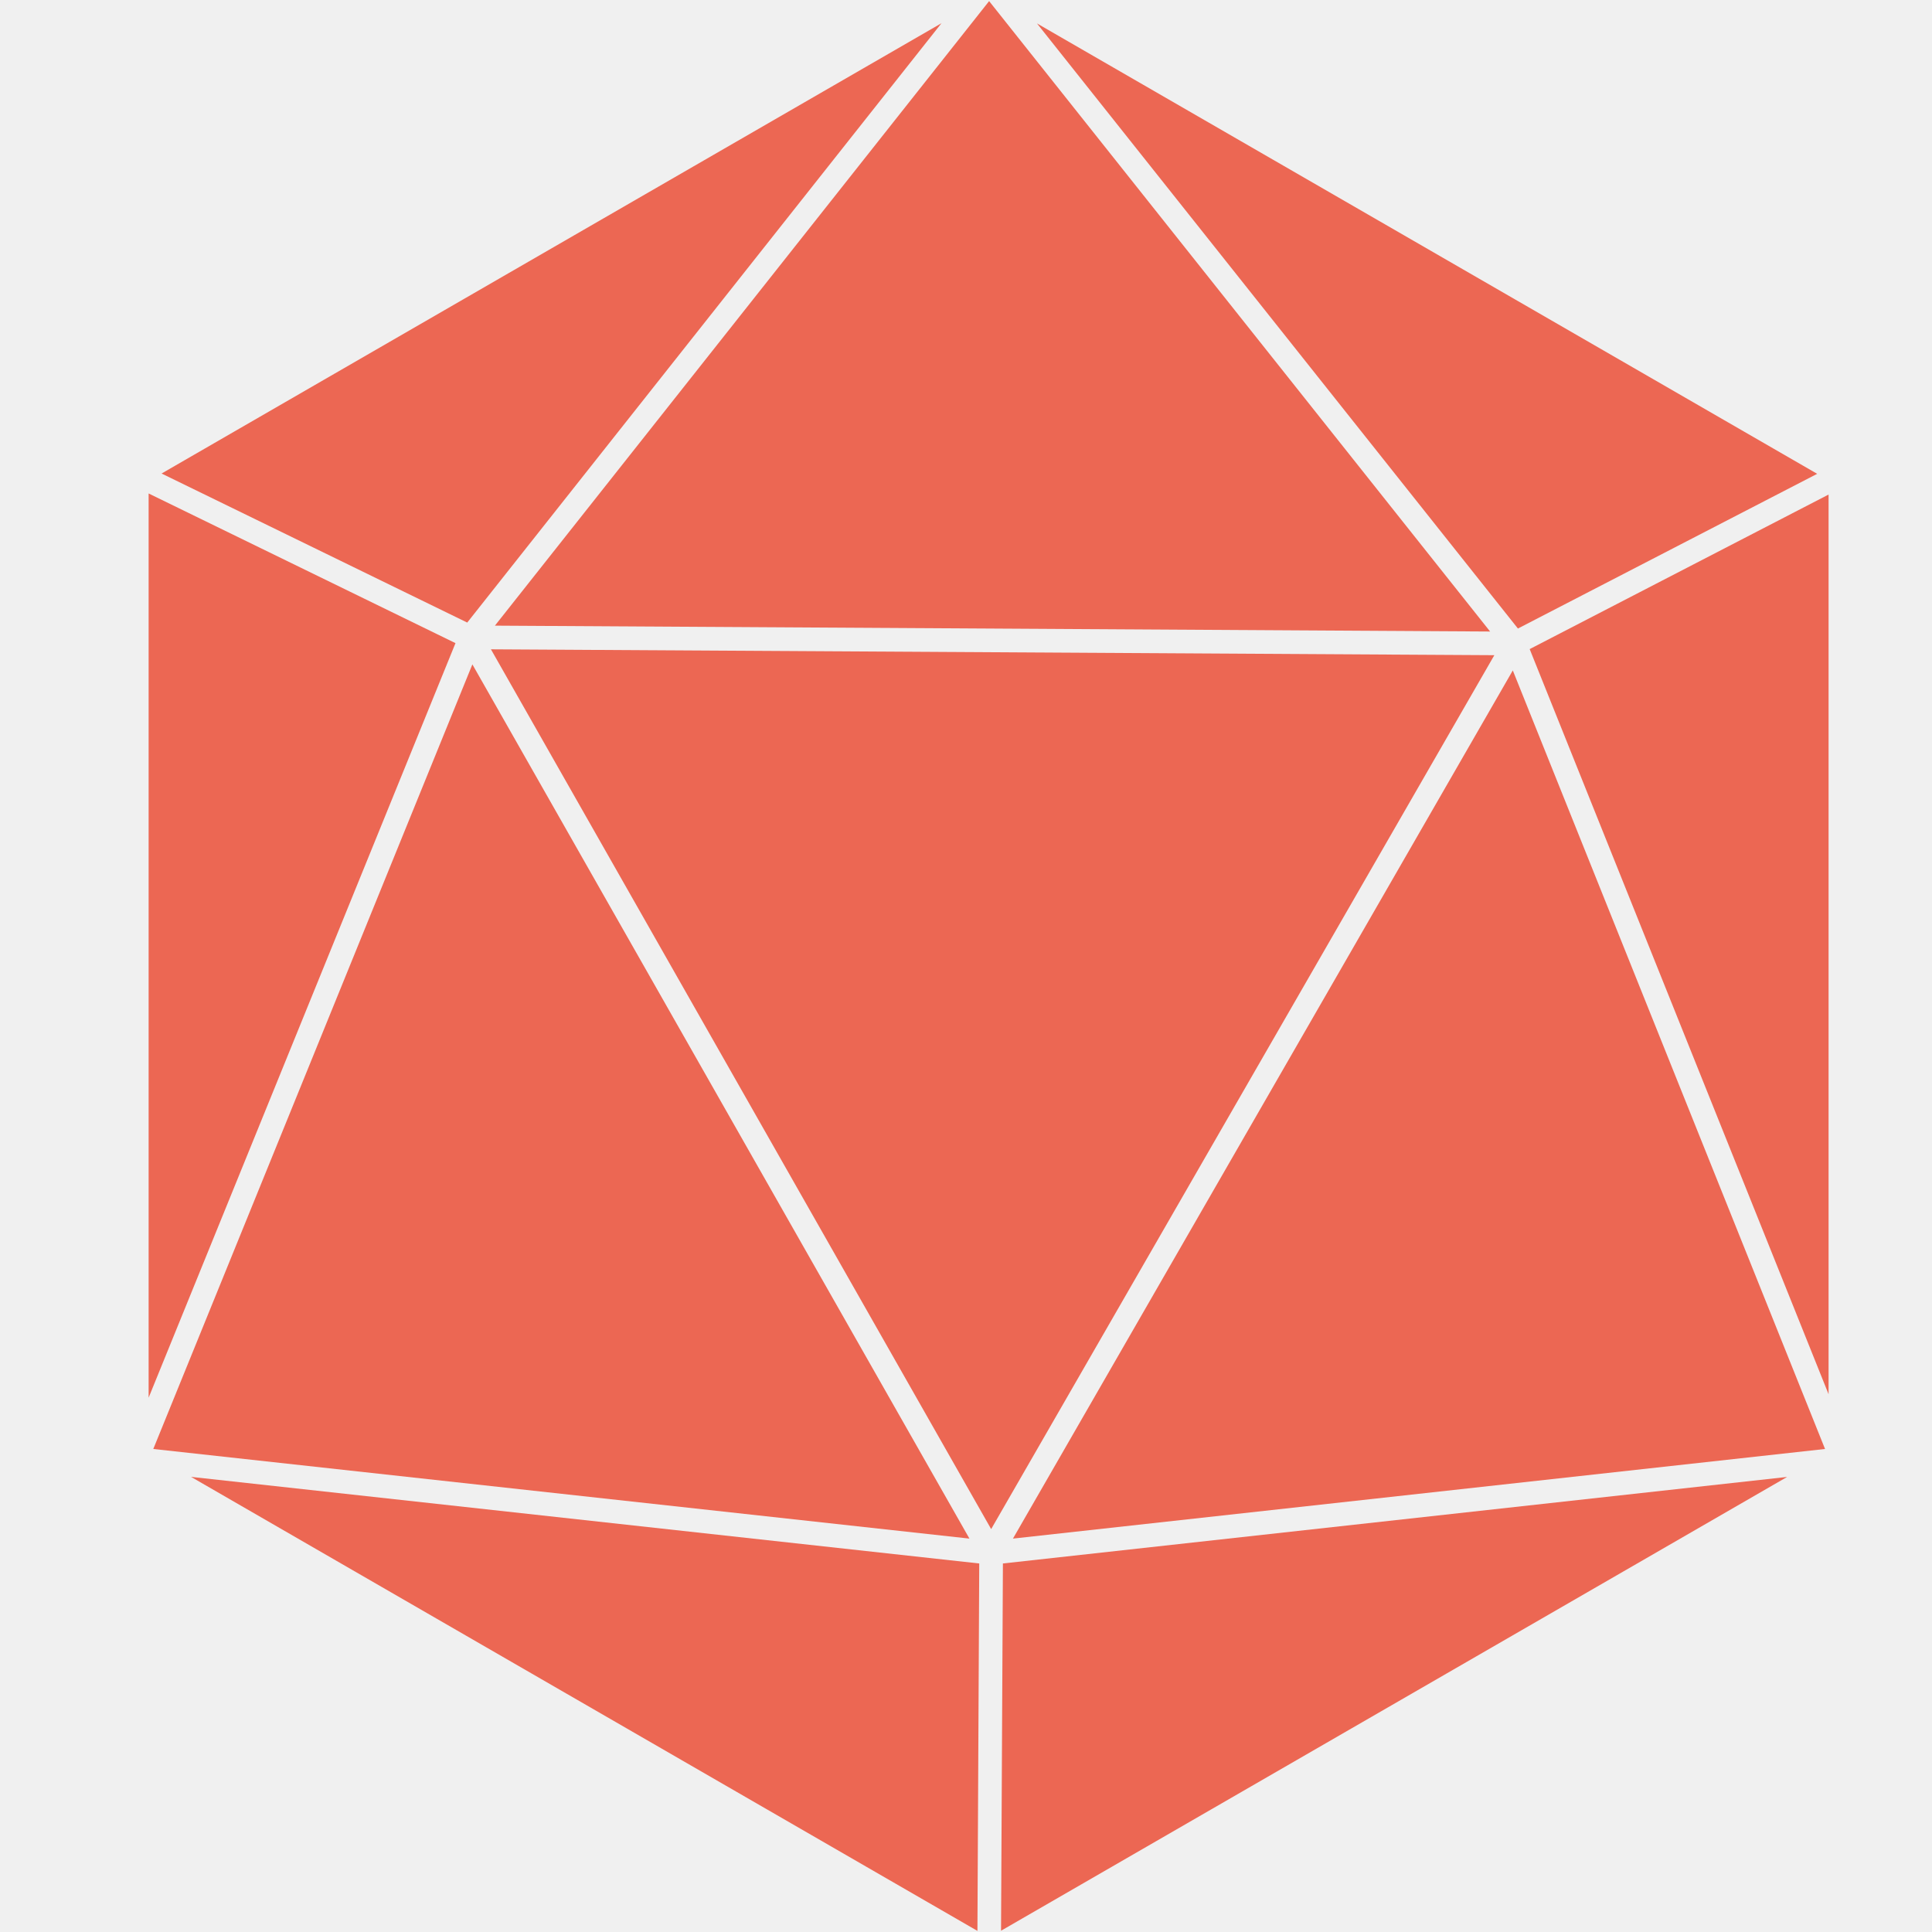
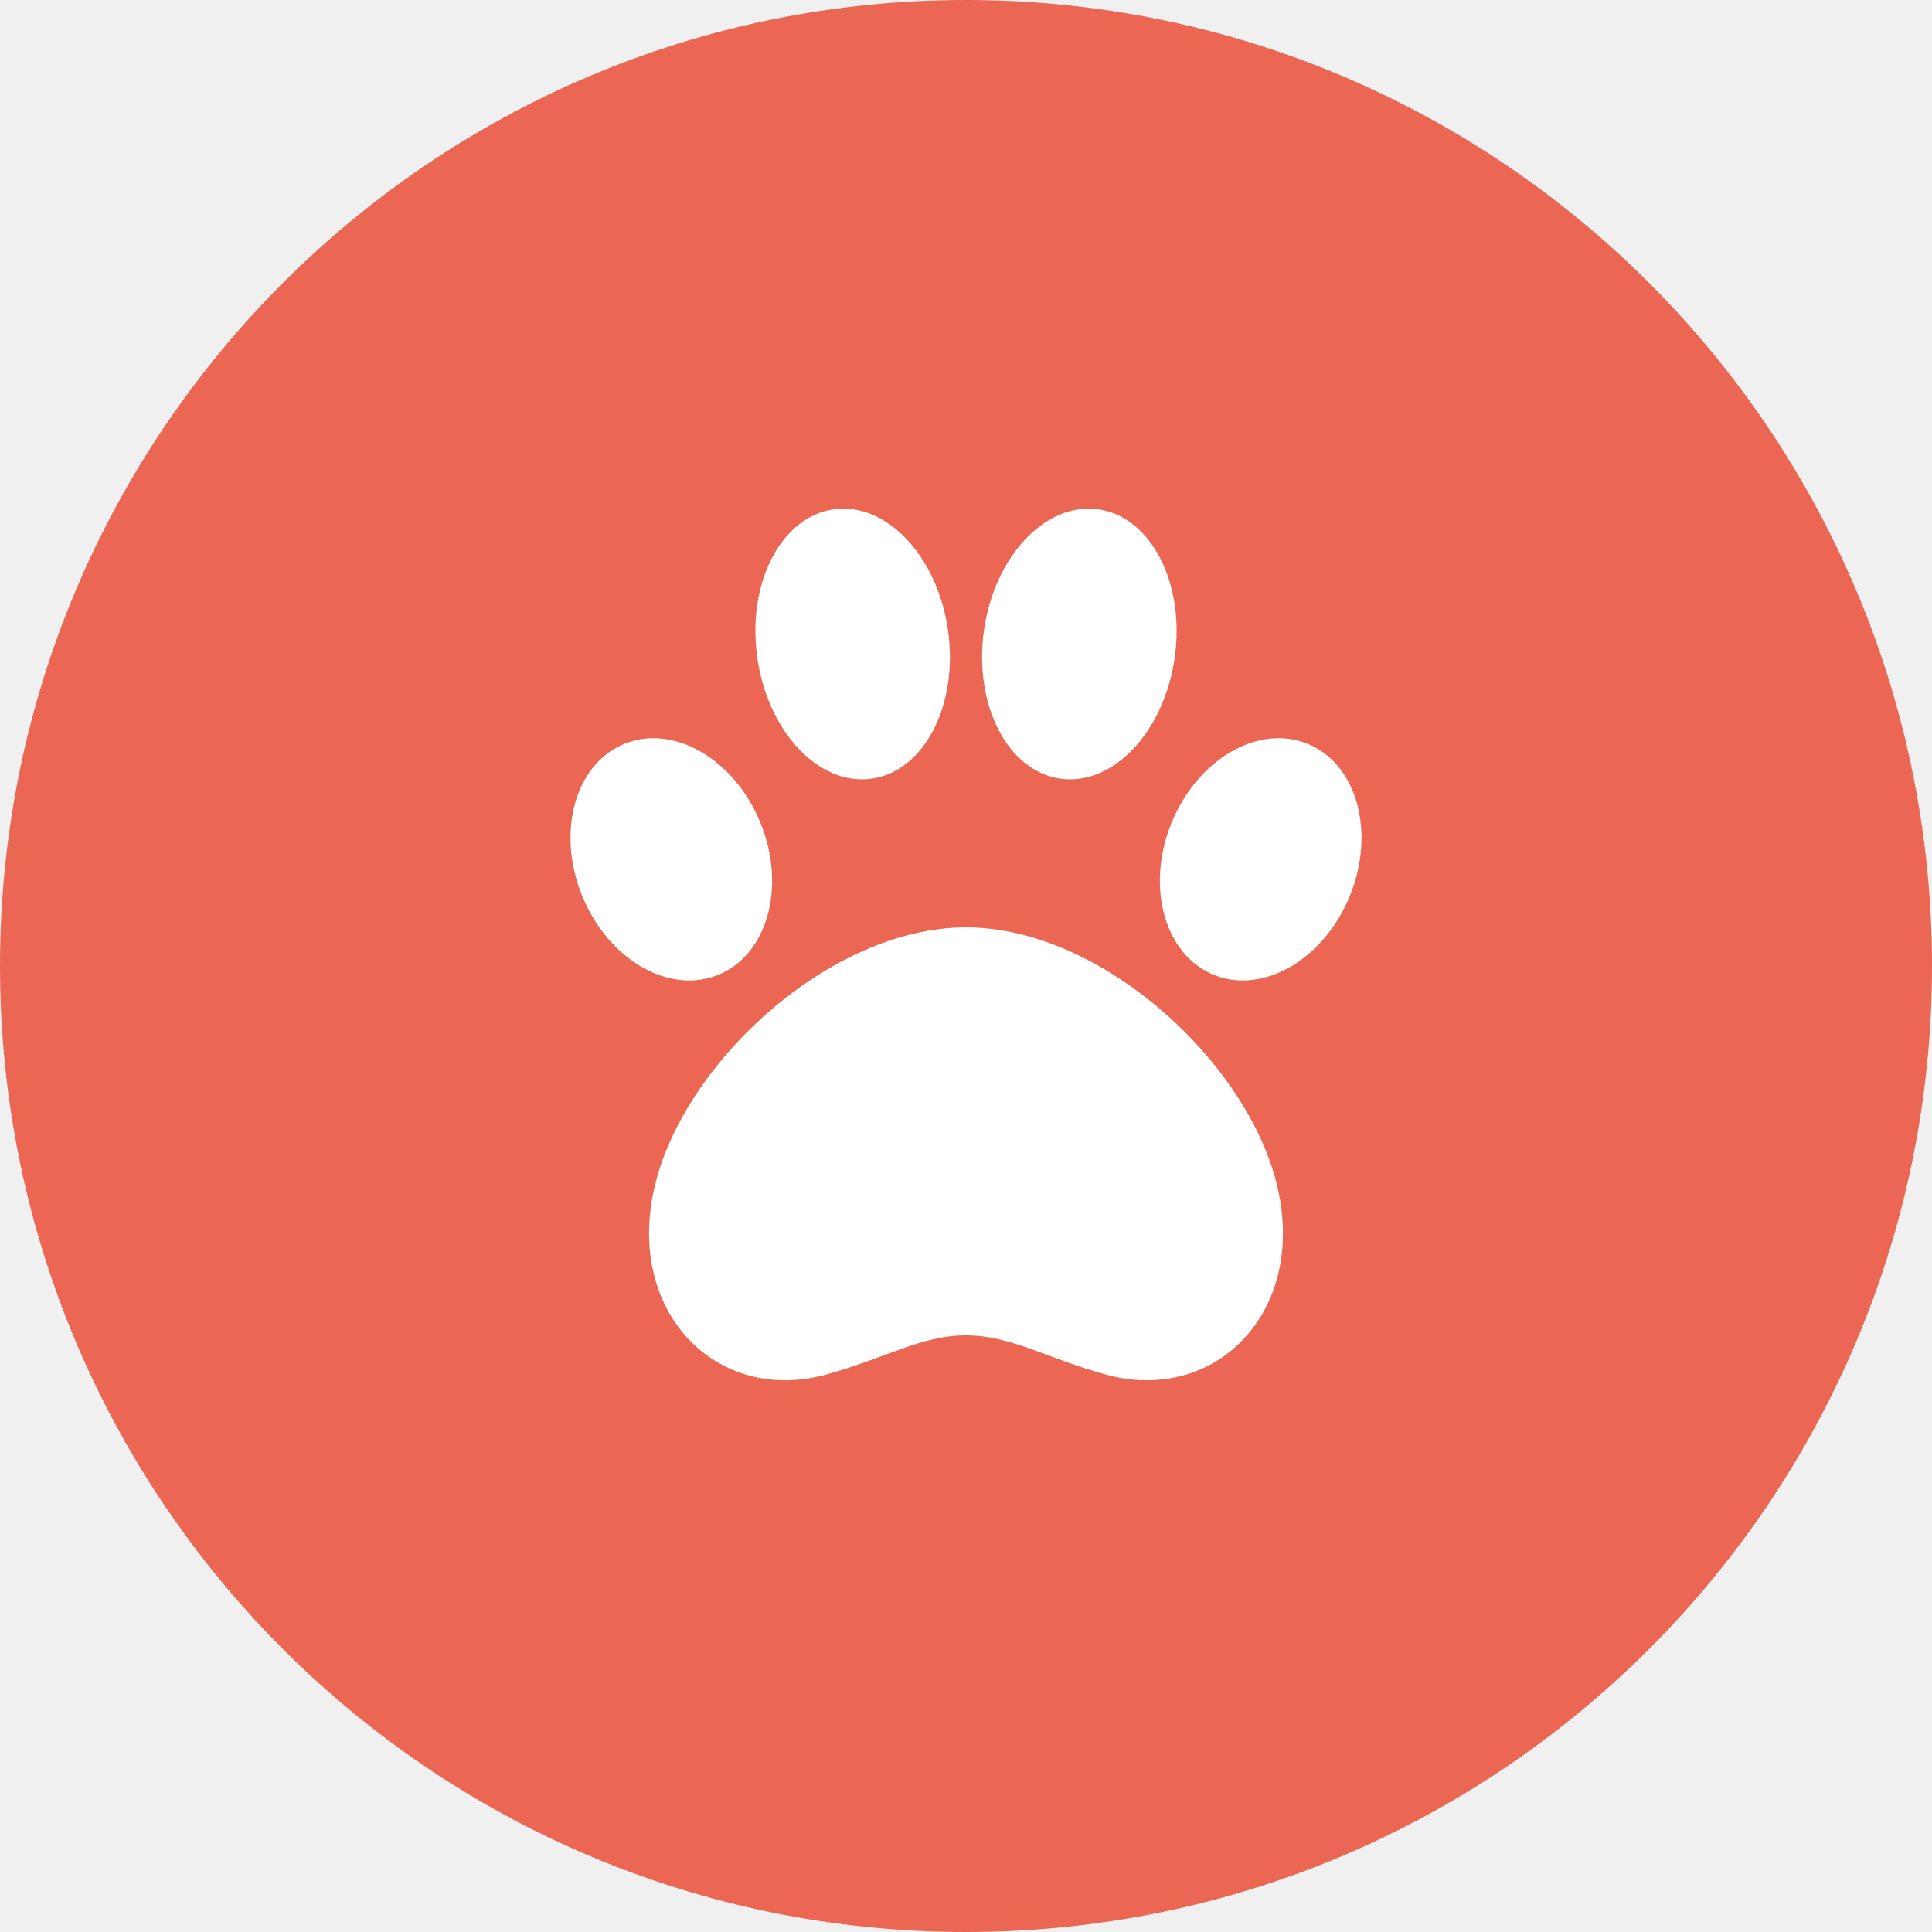
- <svg xmlns="http://www.w3.org/2000/svg" width="500" zoomAndPan="magnify" viewBox="0 0 375 375" height="500" preserveAspectRatio="xMidYMid meet" version="1.0">
-   <defs>
-     <clipPath id="cb78c1facb">
-       <path d="M 296 95 L 354.926 95 L 354.926 272 L 296 272 Z M 296 95 " clip-rule="nonzero" />
-     </clipPath>
-     <clipPath id="a293203cb4">
-       <path d="M 28.848 95 L 89 95 L 89 272 L 28.848 272 Z M 28.848 95 " clip-rule="nonzero" />
-     </clipPath>
-     <clipPath id="e3ce46087c">
-       <path d="M 196 130 L 354.926 130 L 354.926 299 L 196 299 Z M 196 130 " clip-rule="nonzero" />
-     </clipPath>
-   </defs>
-   <path fill="#ec6753" d="M 294.629 121.996 L 201.277 4.547 L 352.715 91.969 Z M 294.629 121.996 " fill-opacity="1" fill-rule="nonzero" />
-   <path fill="#ec6753" d="M 194.301 374.754 L 194.664 303.469 L 346.879 286.672 Z M 194.301 374.754 " fill-opacity="1" fill-rule="nonzero" />
-   <g clip-path="url(#cb78c1facb)">
-     <path fill="#ec6753" d="M 355.203 271.309 L 296.91 125.988 L 355.203 95.848 Z M 355.203 271.309 " fill-opacity="1" fill-rule="nonzero" />
-   </g>
-   <path fill="#ec6753" d="M 190.07 303.469 L 189.719 374.785 L 37.082 286.66 Z M 190.07 303.469 " fill-opacity="1" fill-rule="nonzero" />
-   <path fill="#ec6753" d="M 90.691 120.84 L 31.363 91.91 L 182.742 4.504 Z M 90.691 120.84 " fill-opacity="1" fill-rule="nonzero" />
-   <g clip-path="url(#a293203cb4)">
-     <path fill="#ec6753" d="M 28.773 95.746 L 88.41 124.832 L 28.773 271.473 Z M 28.773 95.746 " fill-opacity="1" fill-rule="nonzero" />
-   </g>
-   <path fill="#ec6753" d="M 95.289 126.031 L 290.051 127.172 L 192.383 296.797 Z M 95.289 126.031 " fill-opacity="1" fill-rule="nonzero" />
-   <path fill="#ec6753" d="M 289.23 122.578 L 96.062 121.438 L 191.988 0.215 Z M 289.23 122.578 " fill-opacity="1" fill-rule="nonzero" />
-   <path fill="#ec6753" d="M 91.688 128.957 L 188.168 298.641 L 29.754 281.246 Z M 91.688 128.957 " fill-opacity="1" fill-rule="nonzero" />
-   <g clip-path="url(#e3ce46087c)">
-     <path fill="#ec6753" d="M 293.633 130.129 L 354.238 281.246 L 196.613 298.641 Z M 293.633 130.129 " fill-opacity="1" fill-rule="nonzero" />
+ <svg xmlns="http://www.w3.org/2000/svg" width="375" height="375" viewBox="0 0 375 375" fill="none" role="img" aria-label="Petoria">
+   <circle cx="187.5" cy="187.5" r="187.5" fill="#EB6753" />
+   <g transform="translate(77.5 70) scale(2.2)" fill="#FFFFFF">
+     <path d="M50 50C38 50 25 62 22.5 73C20 84 28 92 37.5 89.5C43 88 46 86 50 86C54 86 57 88 62.5 89.5C72 92 80 84 77.5 73C75 62 62 50 50 50Z" />
+     <ellipse cx="24" cy="44" rx="8.5" ry="11" transform="rotate(-22 24 44)" />
+     <ellipse cx="40" cy="25" rx="8.5" ry="12" transform="rotate(-8 40 25)" />
+     <ellipse cx="60" cy="25" rx="8.5" ry="12" transform="rotate(8 60 25)" />
+     <ellipse cx="76" cy="44" rx="8.5" ry="11" transform="rotate(22 76 44)" />
  </g>
</svg>
